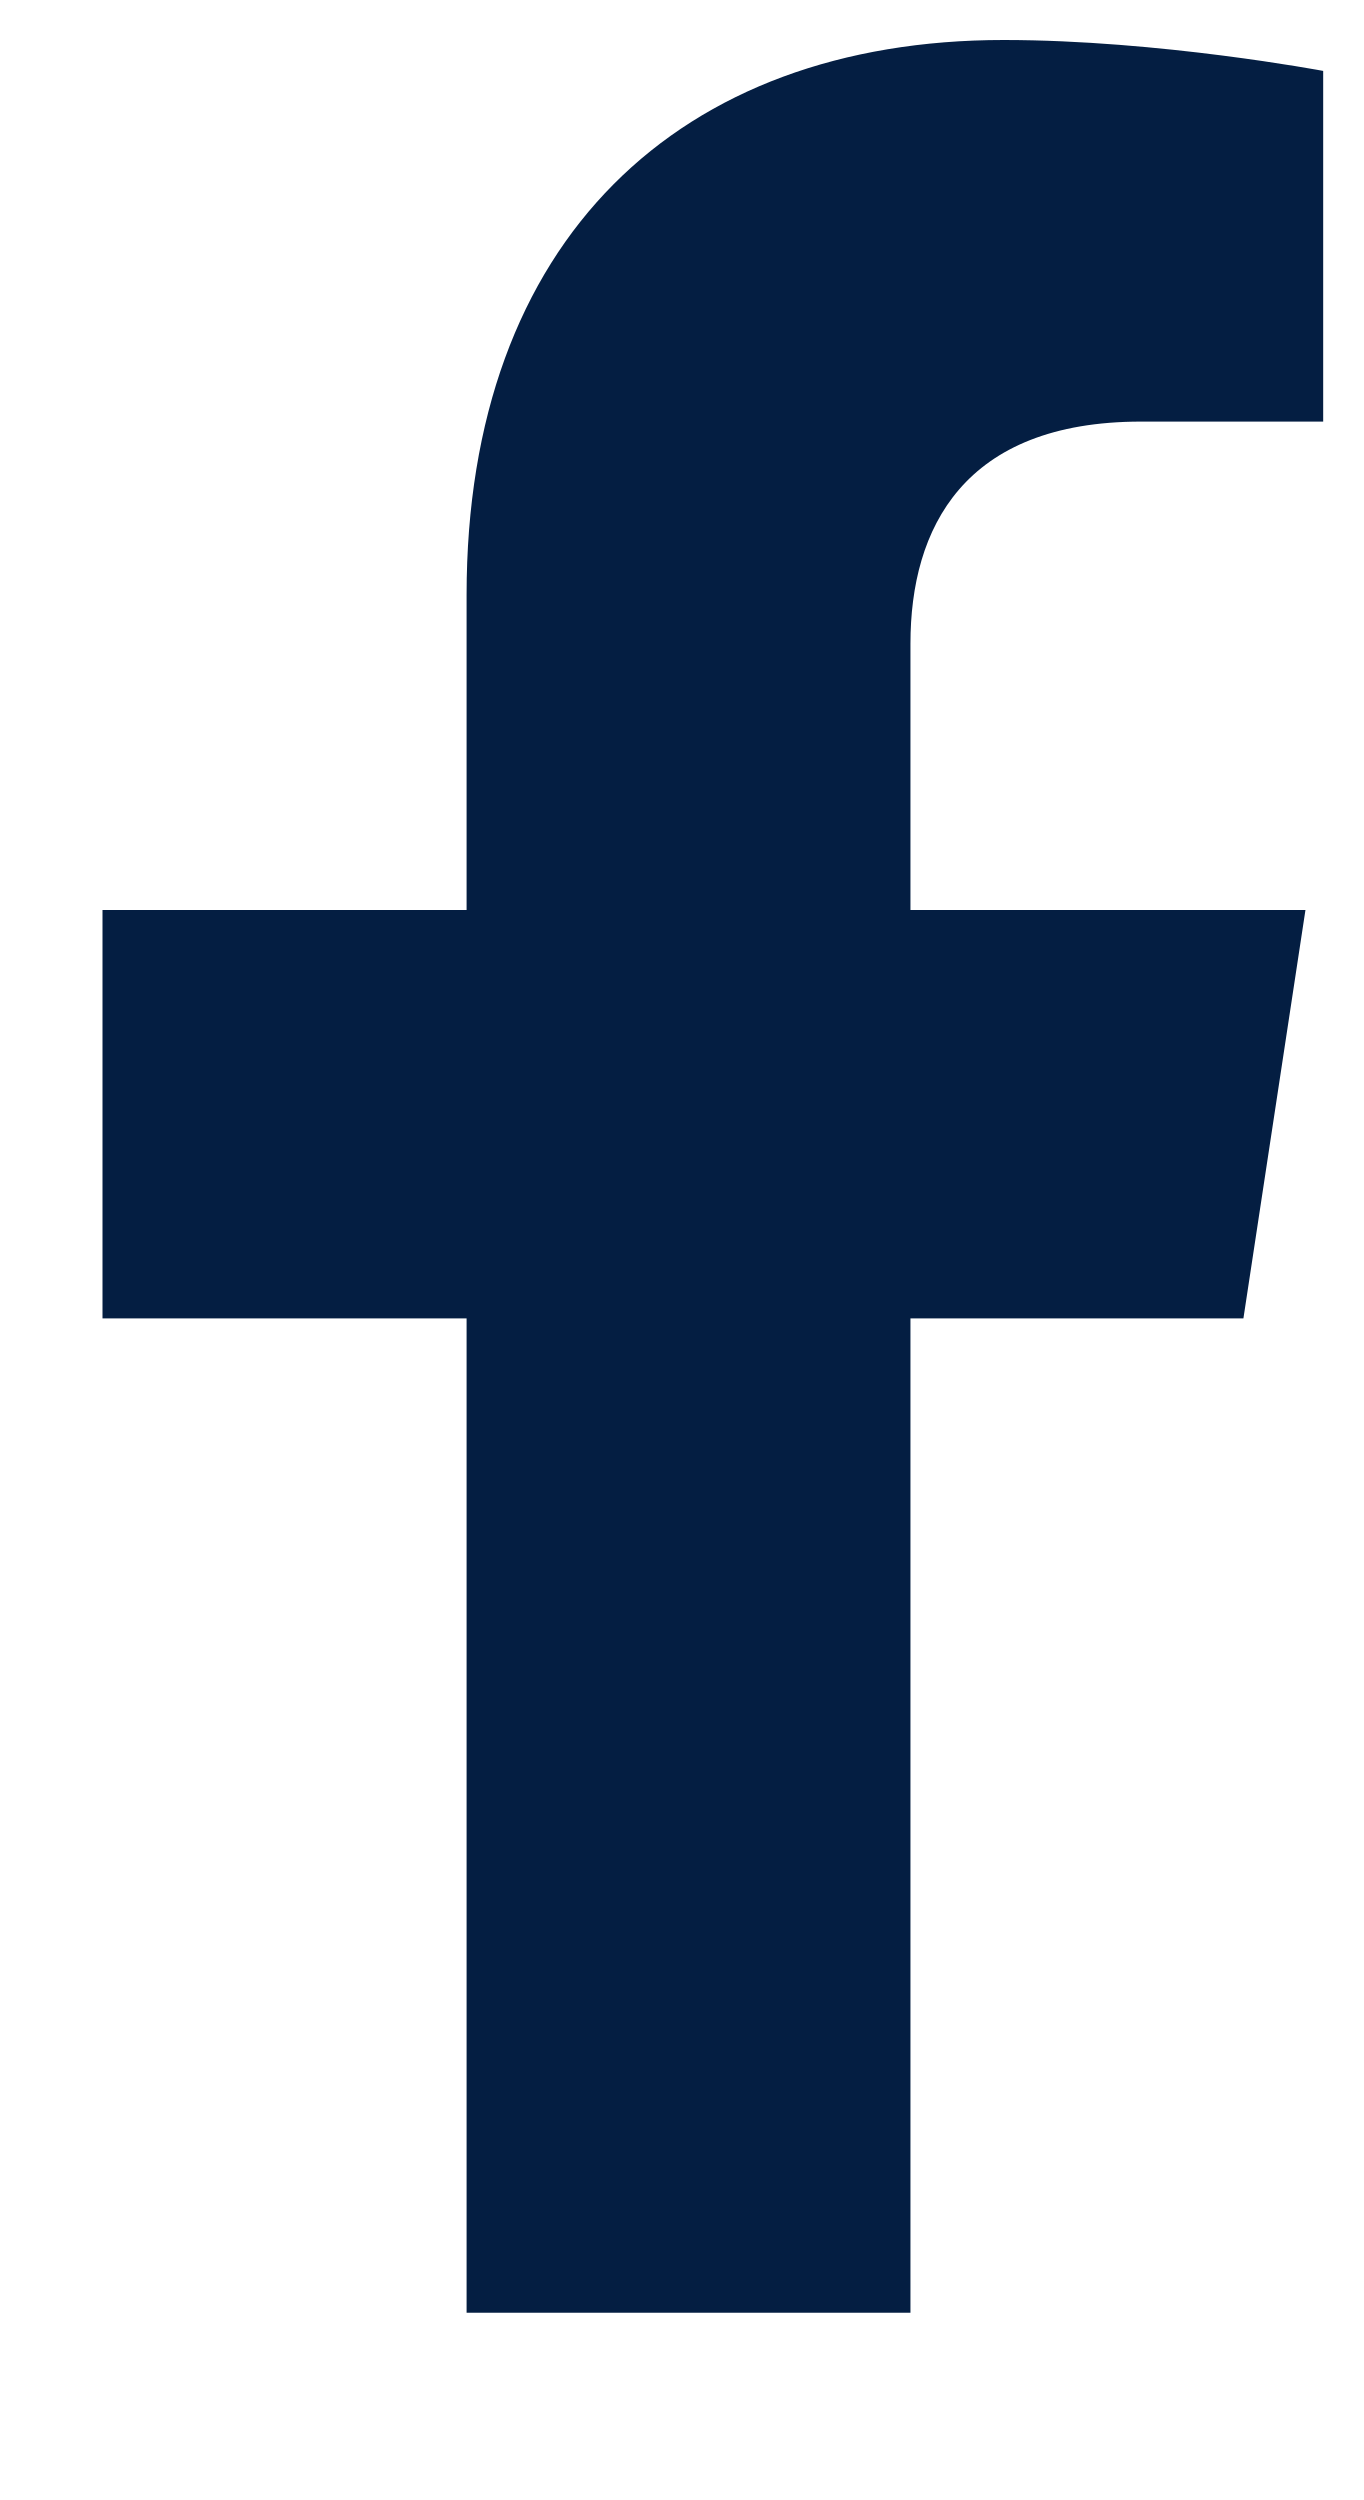
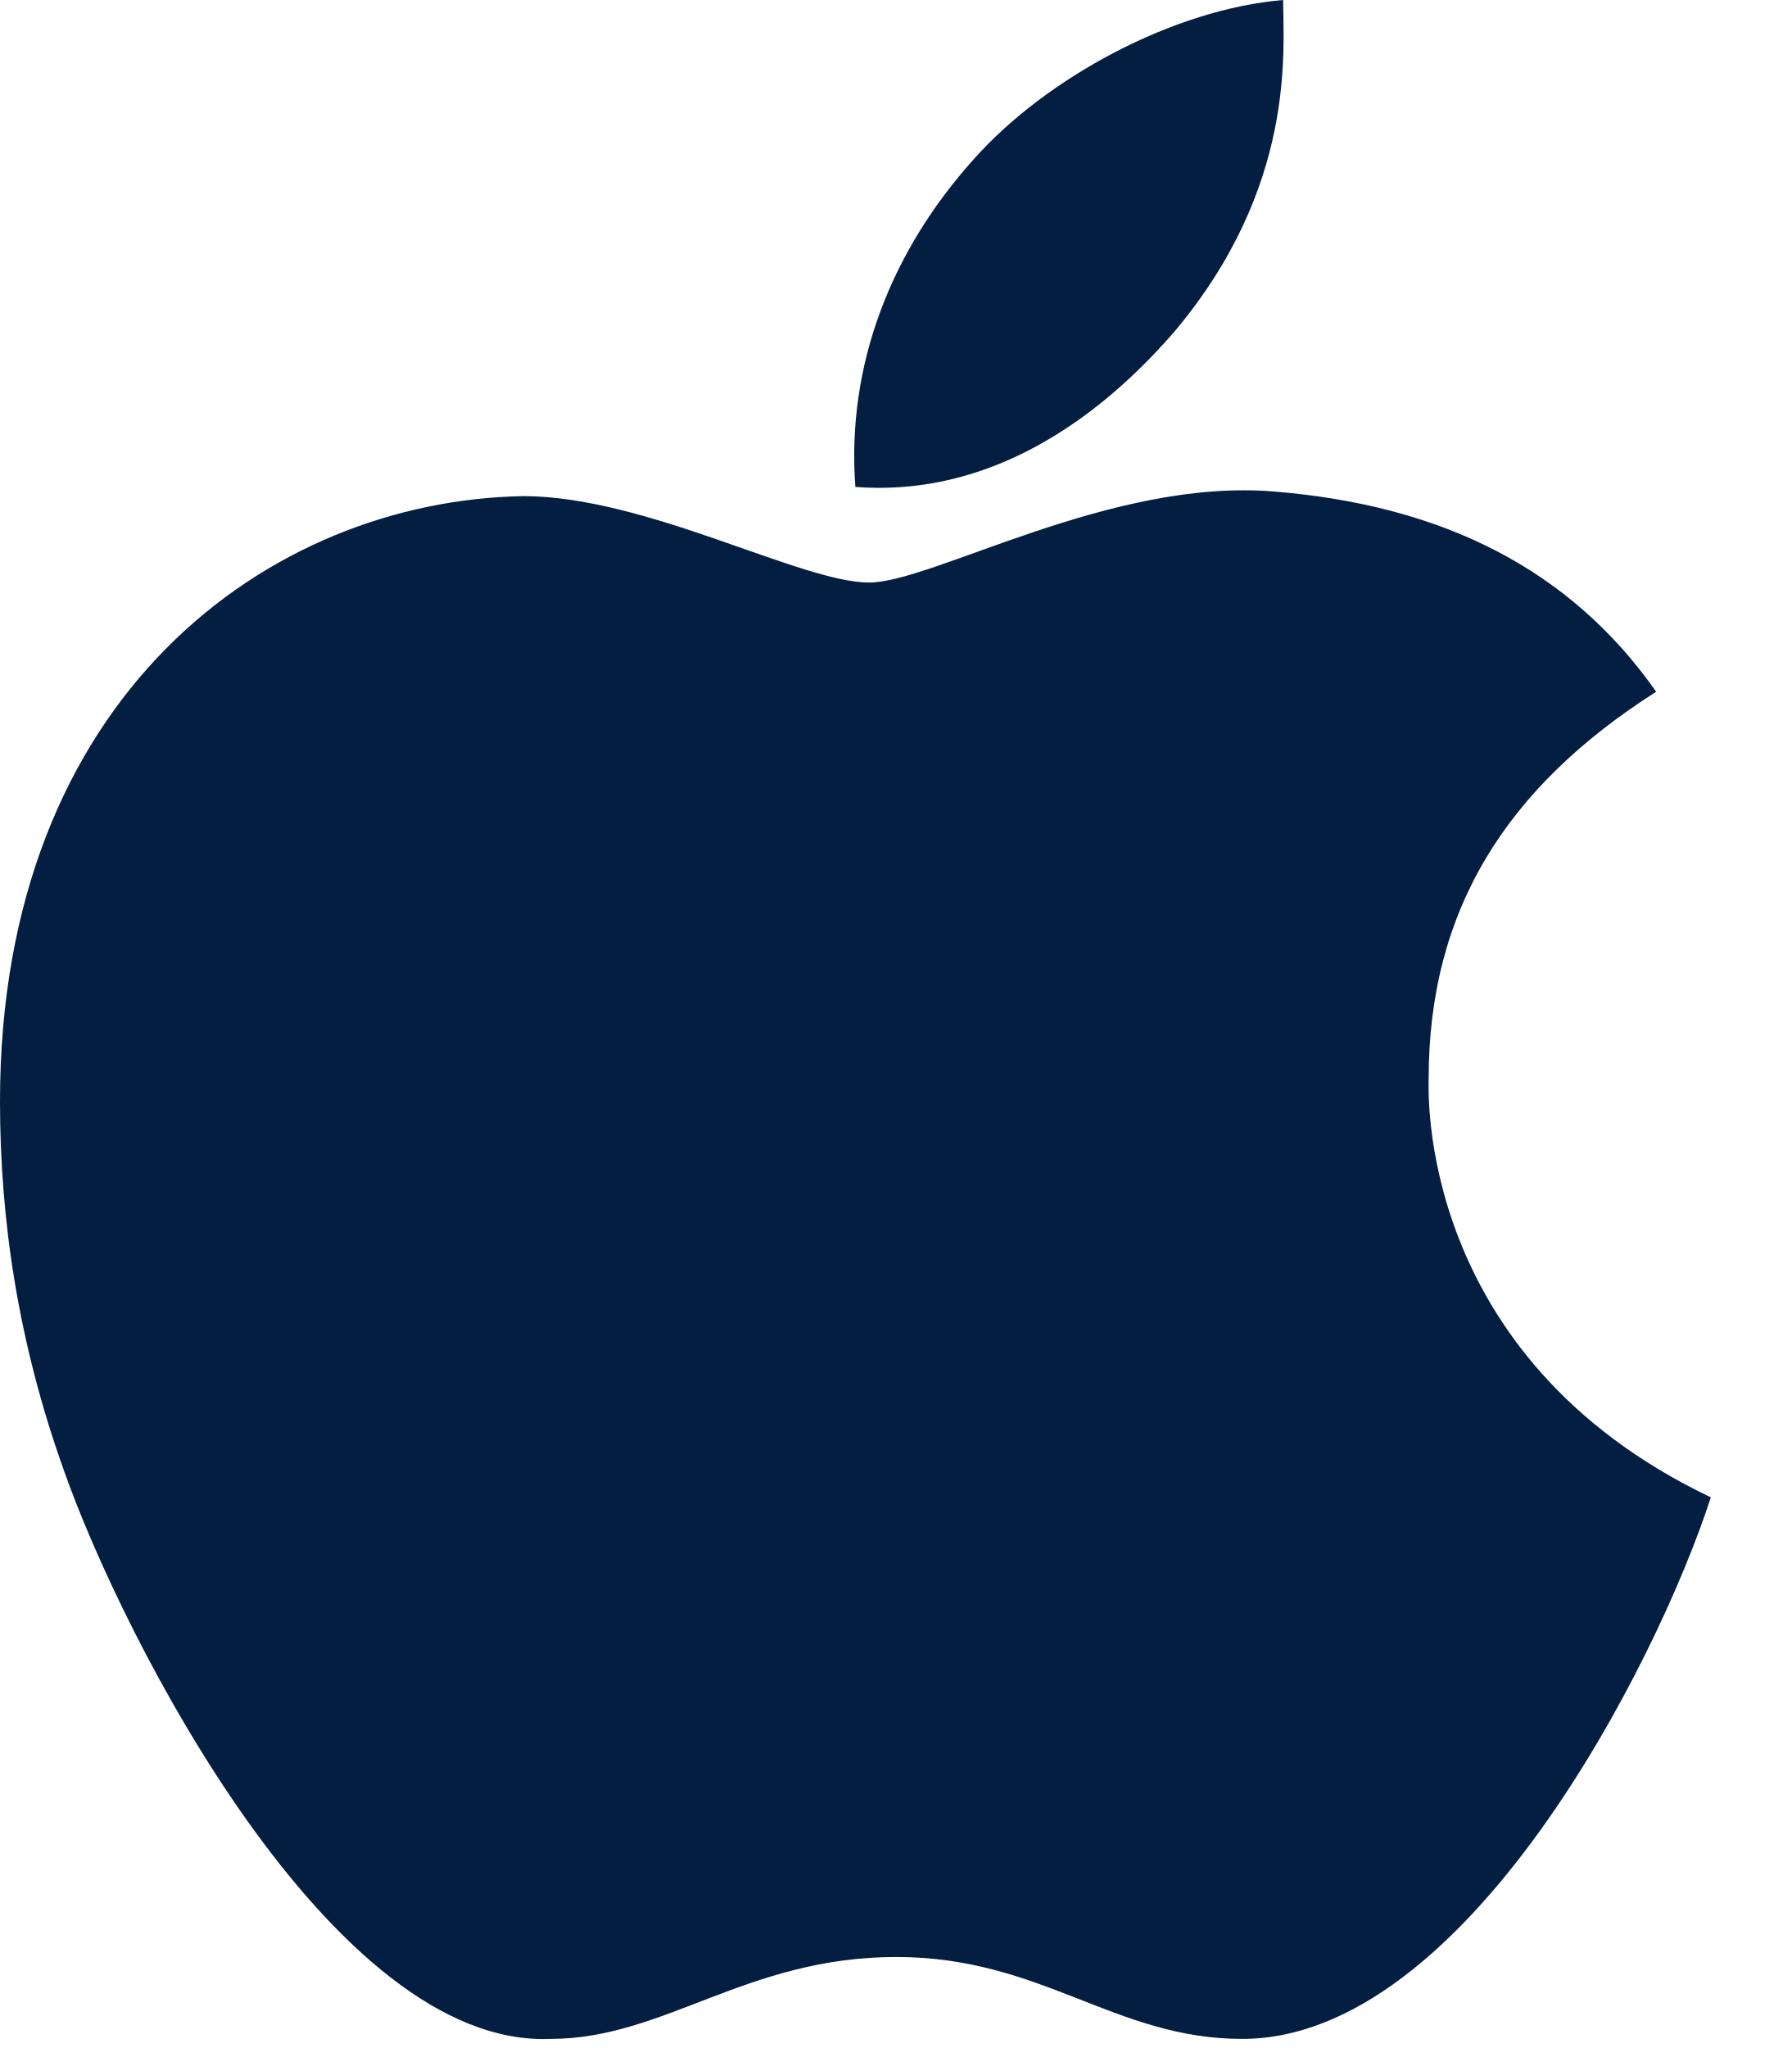
- <svg xmlns="http://www.w3.org/2000/svg" width="6" height="11" viewBox="0 0 6 11" fill="none">
-   <path d="M5.471 5.801H4.006V10.176H2.053V5.801H0.451V4.004H2.053V2.617C2.053 1.055 2.99 0.176 4.416 0.176C5.1 0.176 5.822 0.312 5.822 0.312V1.855H5.021C4.24 1.855 4.006 2.324 4.006 2.832V4.004H5.744L5.471 5.801Z" fill="#041E42" />
+ <svg xmlns="http://www.w3.org/2000/svg" width="14" height="16" viewBox="0 0 14 16" fill="none">
+   <path d="M11.164 8.427C11.164 8.498 11.058 10.596 13.369 11.698C12.942 13.013 11.449 15.929 9.707 15.929C8.711 15.929 8.142 15.289 7.004 15.289C5.831 15.289 5.191 15.929 4.302 15.929C2.596 16 0.96 12.8 0.498 11.484C0.142 10.489 0 9.529 0 8.604C0 5.44 2.098 3.911 4.089 3.876C5.049 3.876 6.258 4.551 6.791 4.551C7.289 4.551 8.676 3.733 9.956 3.84C11.271 3.947 12.267 4.444 12.942 5.404C11.769 6.151 11.164 7.111 11.164 8.427ZM9.173 2.596C8.462 3.413 7.609 3.876 6.684 3.804C6.613 2.844 6.969 1.956 7.609 1.244C8.178 0.604 9.173 0.071 10.027 0C10.027 0.391 10.133 1.458 9.173 2.596Z" fill="#041E42" />
</svg>
